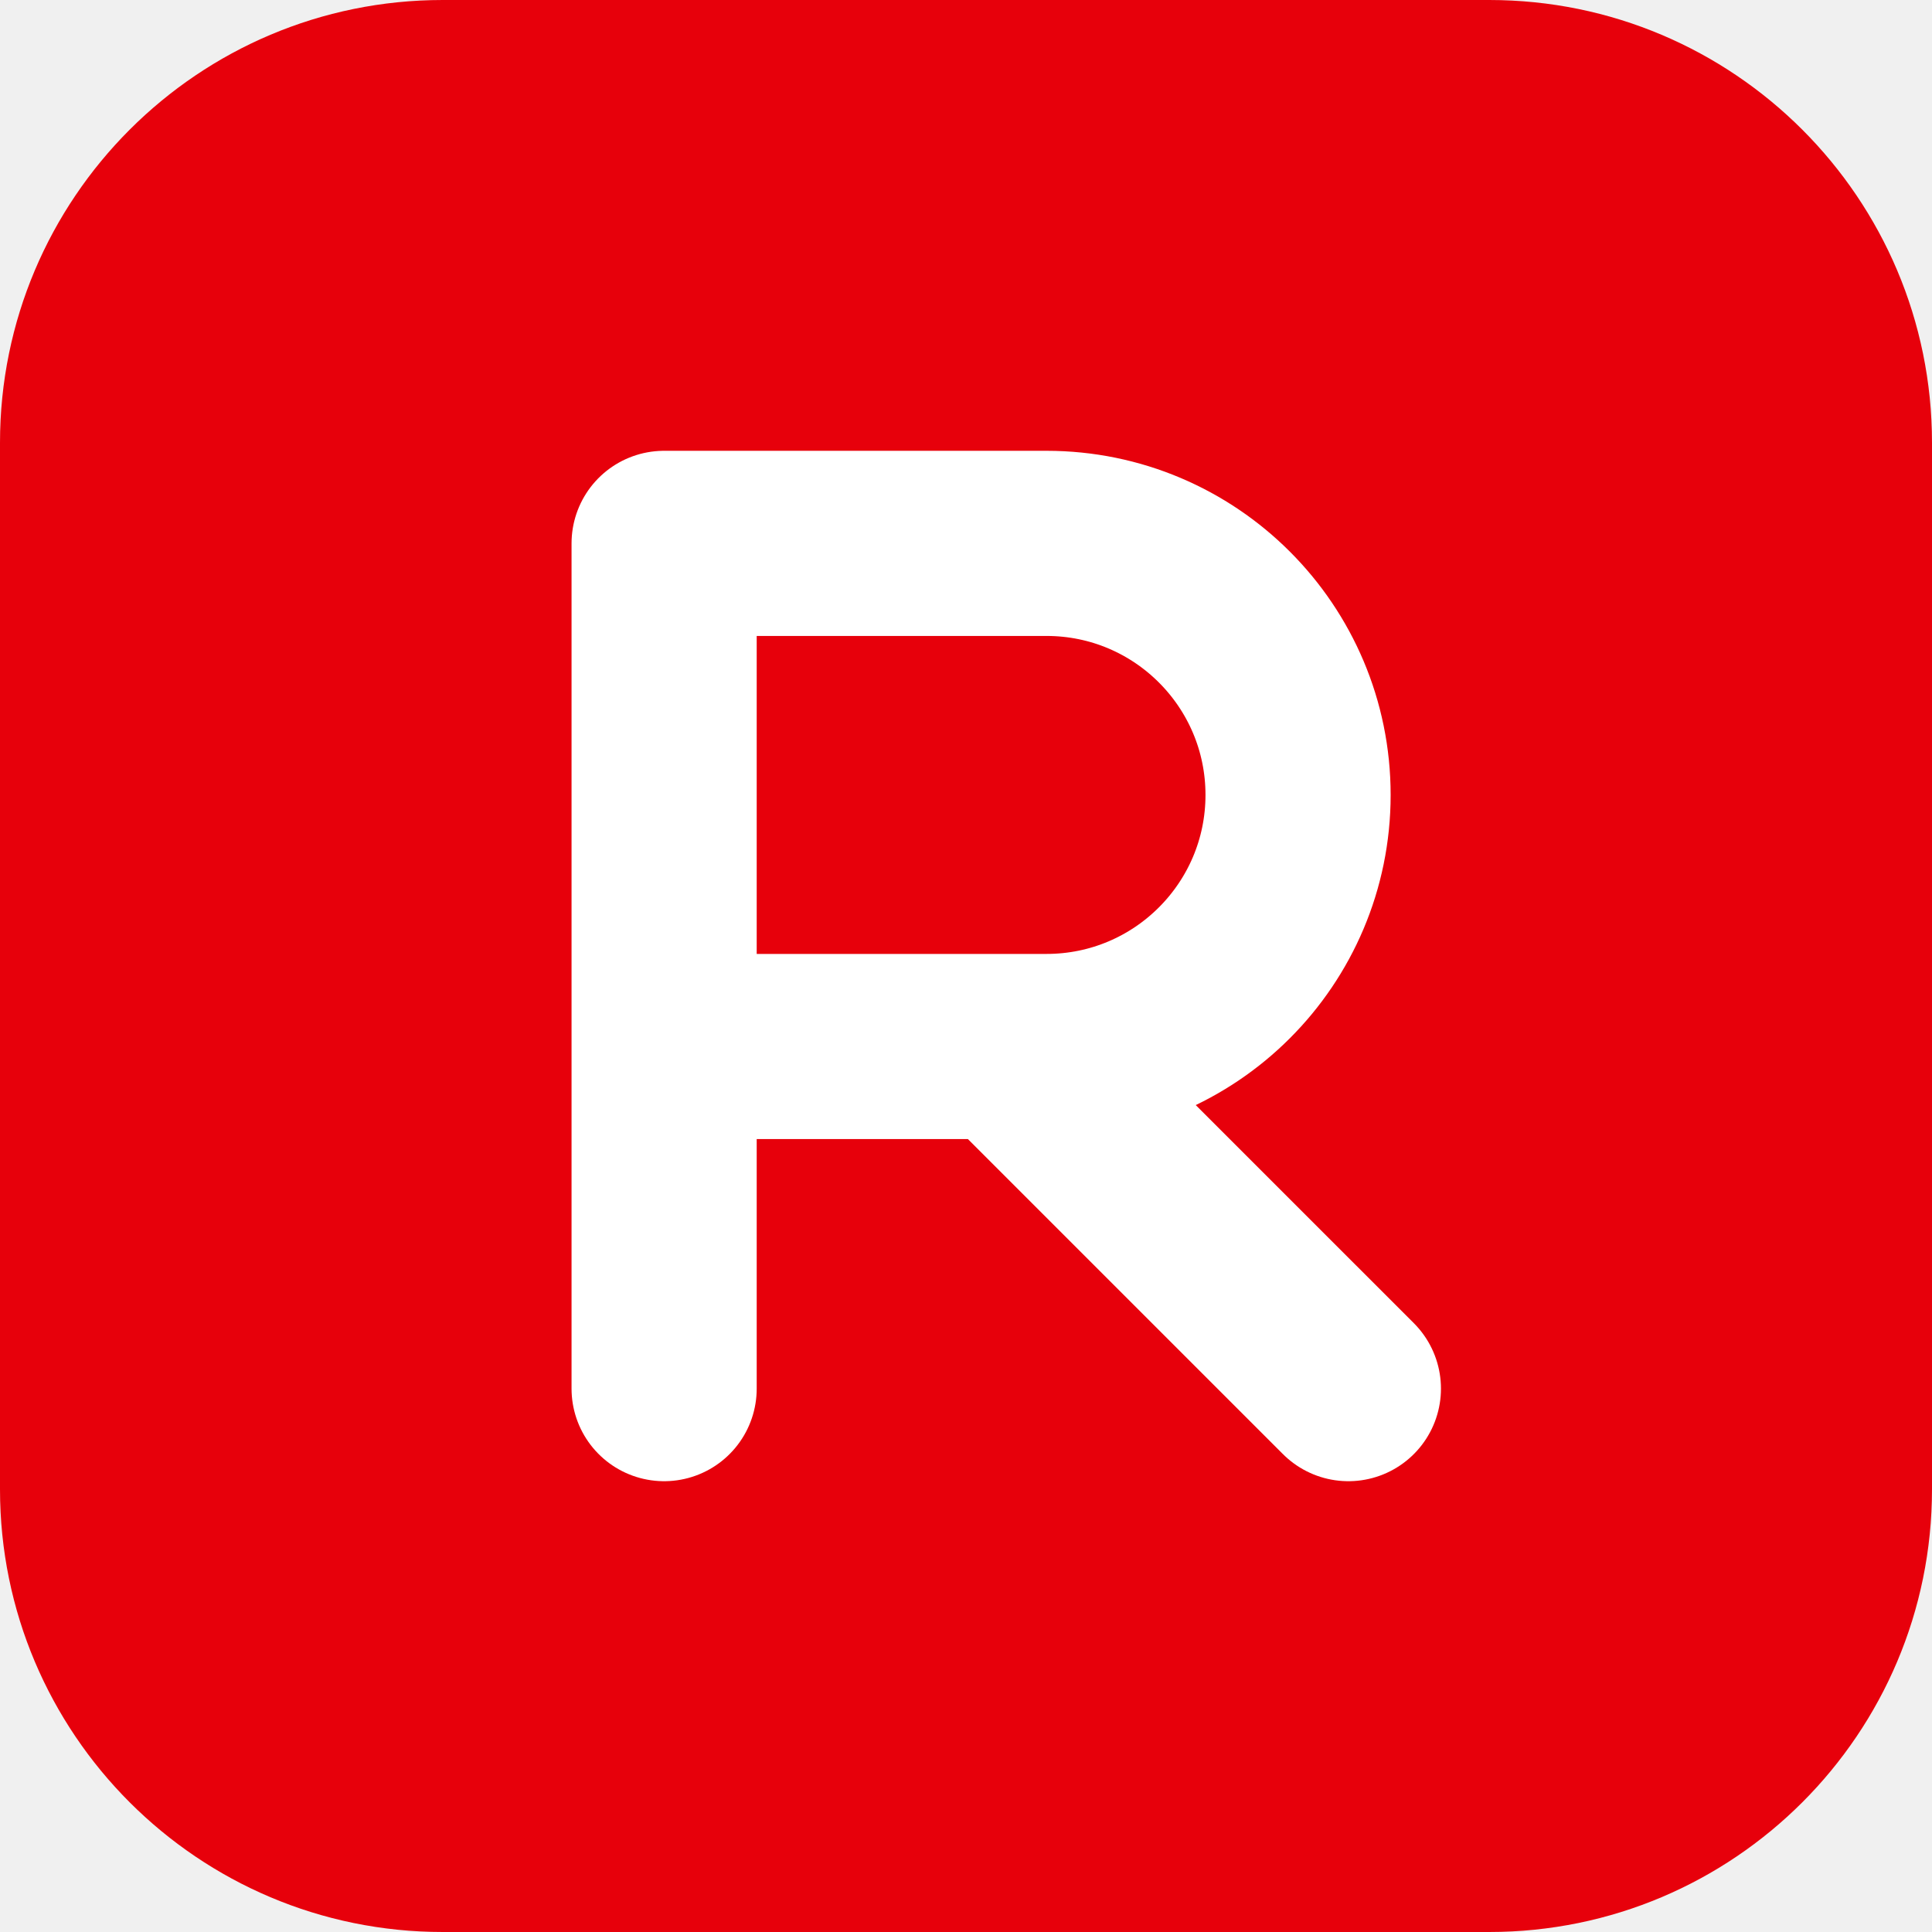
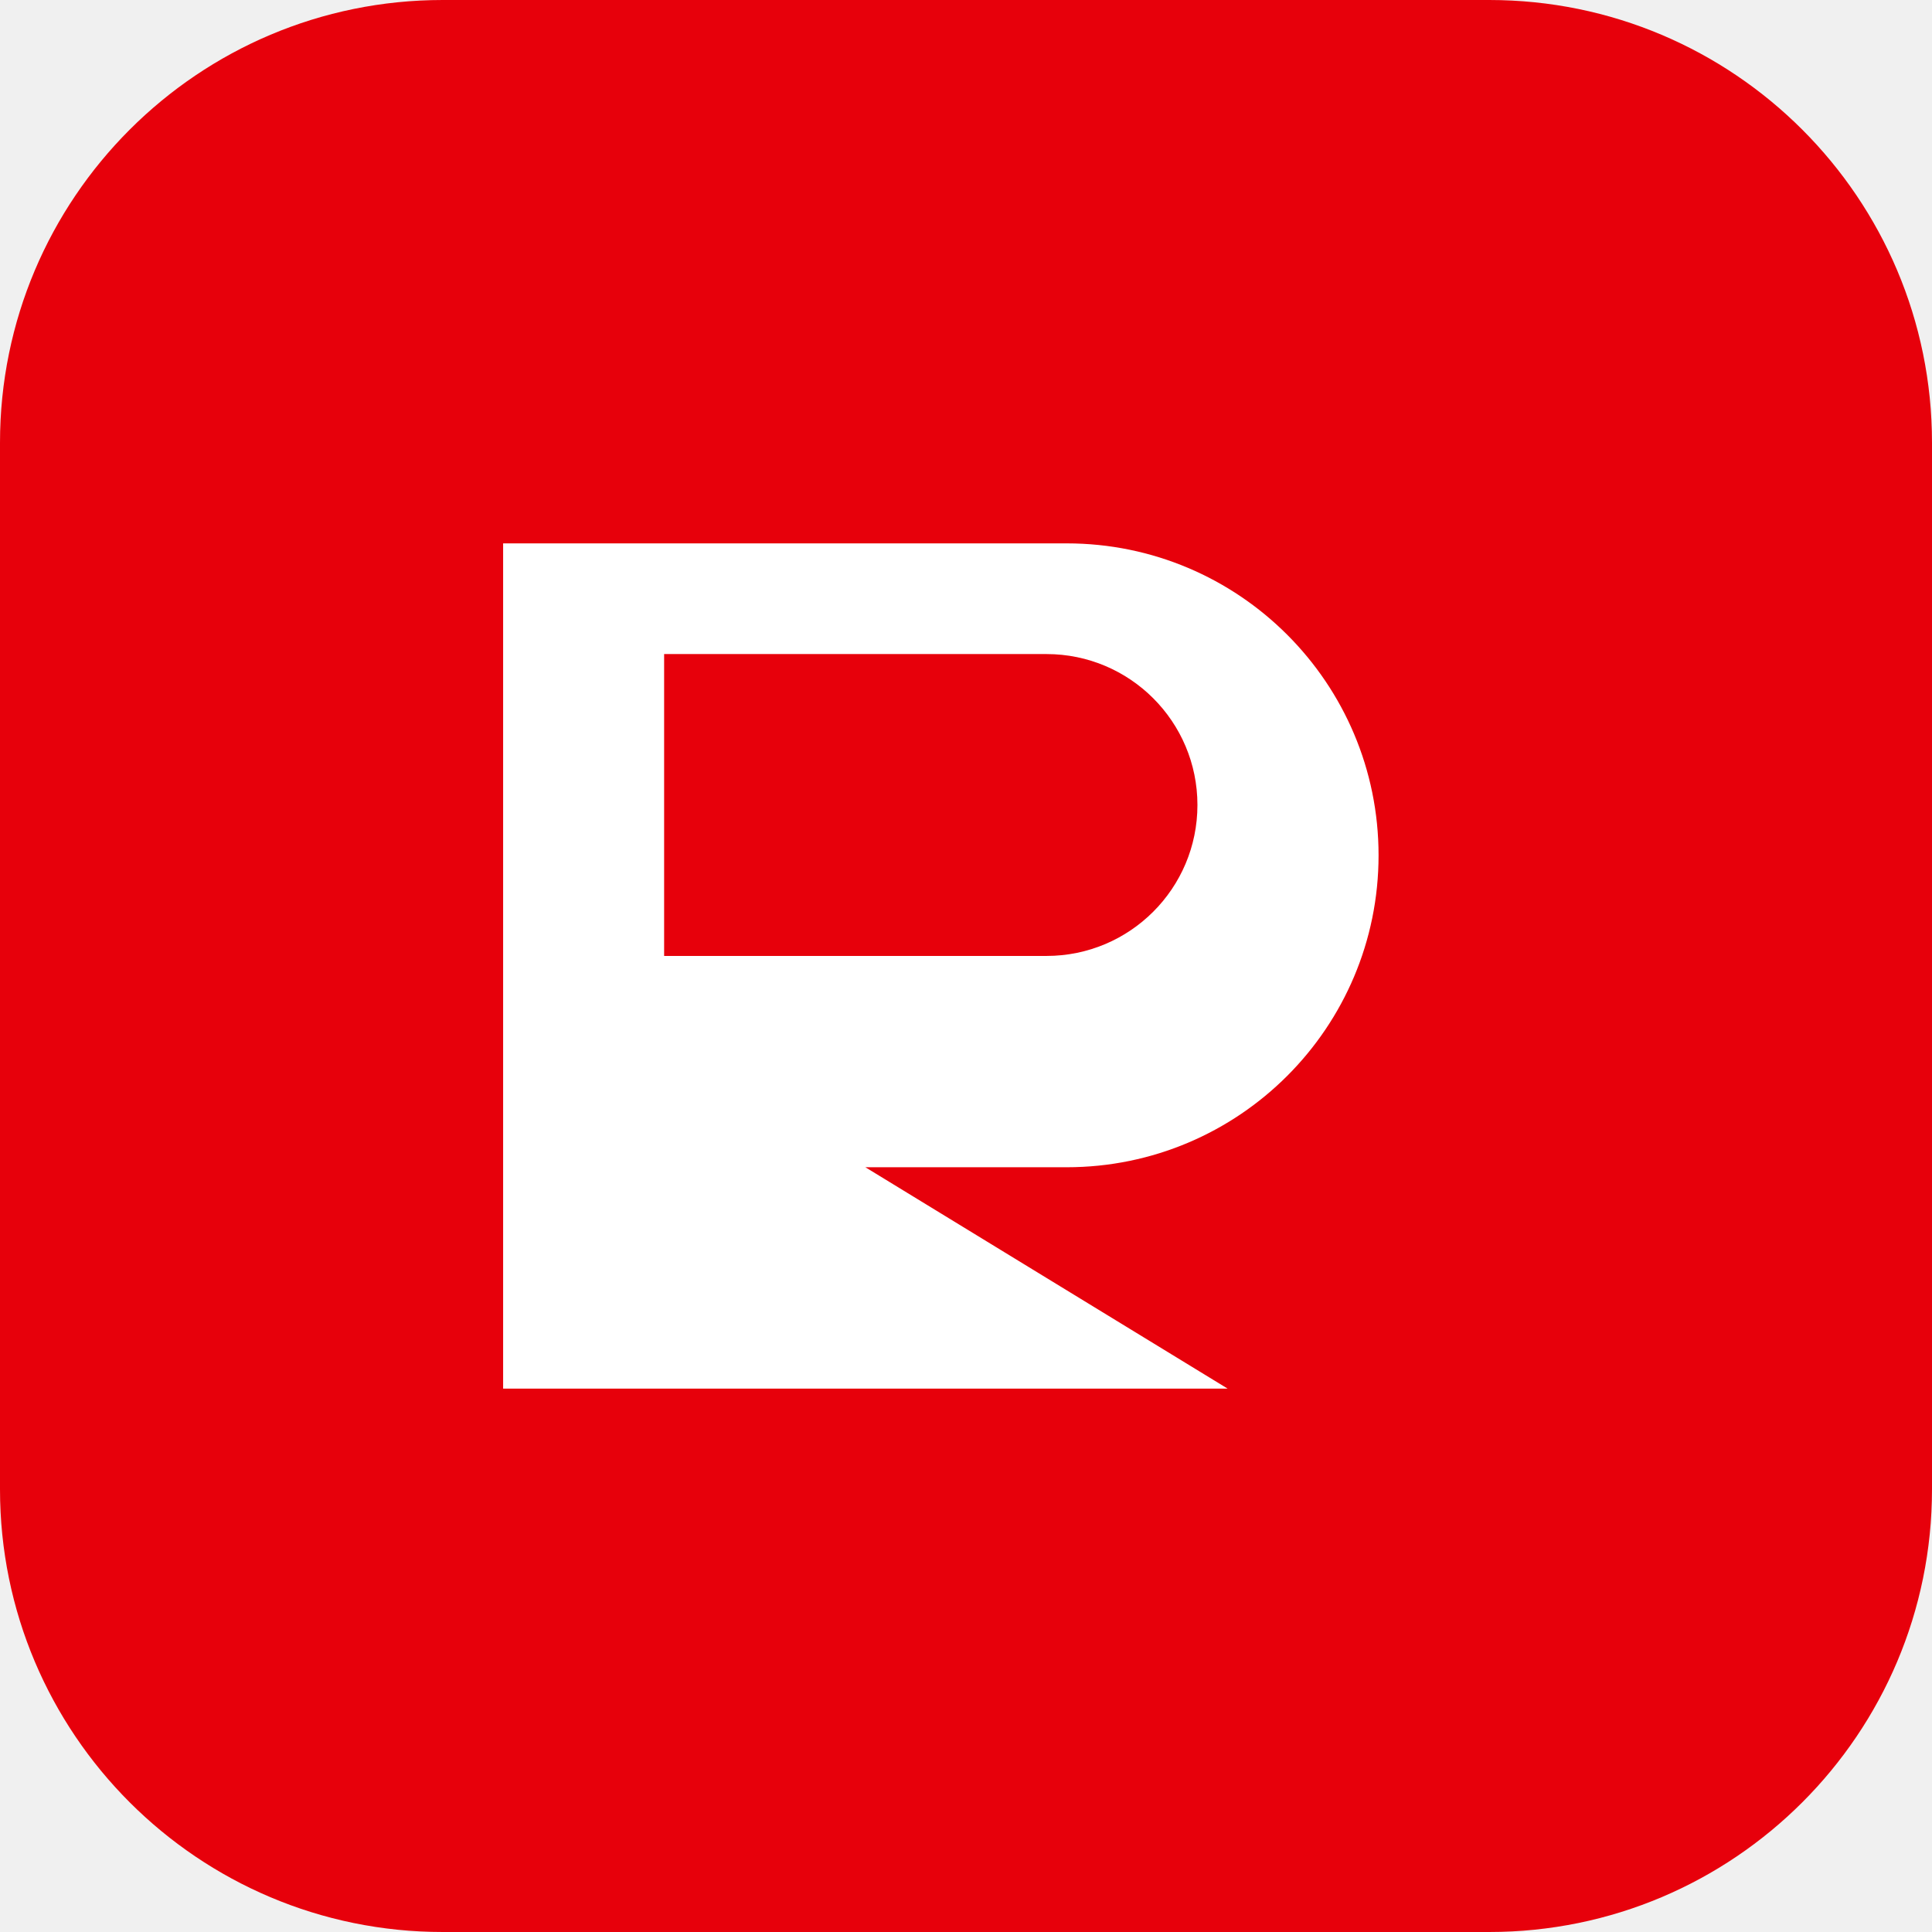
<svg xmlns="http://www.w3.org/2000/svg" viewBox="0 0 48 48">
  <rect width="48" height="48" rx="11" fill="#E7000B" />
-   <path d="M16.5 34.5 V13.5 H26 A6.25 6.25 0 0 1 26 26 H16.5 M25 26 L33.5 34.5" fill="none" stroke="#FFFFFF" stroke-width="4.6" stroke-linecap="round" stroke-linejoin="round" />
+   <path fill="#FFFFFF" fill-rule="evenodd" d="     M12.5 34.5 V13.5 H26.5 A7.75 7.75 0 0 1 26.5 29 H21.5 L30.5 34.5 Z     M26 16.25 A3.75 3.75 0 0 1 26 23.75 H16.5 V16.25 Z" />
+   <path d="M22.2 17.1 L28.4 20 L22.2 22.9 Z" fill="#E7000B" />
</svg>
